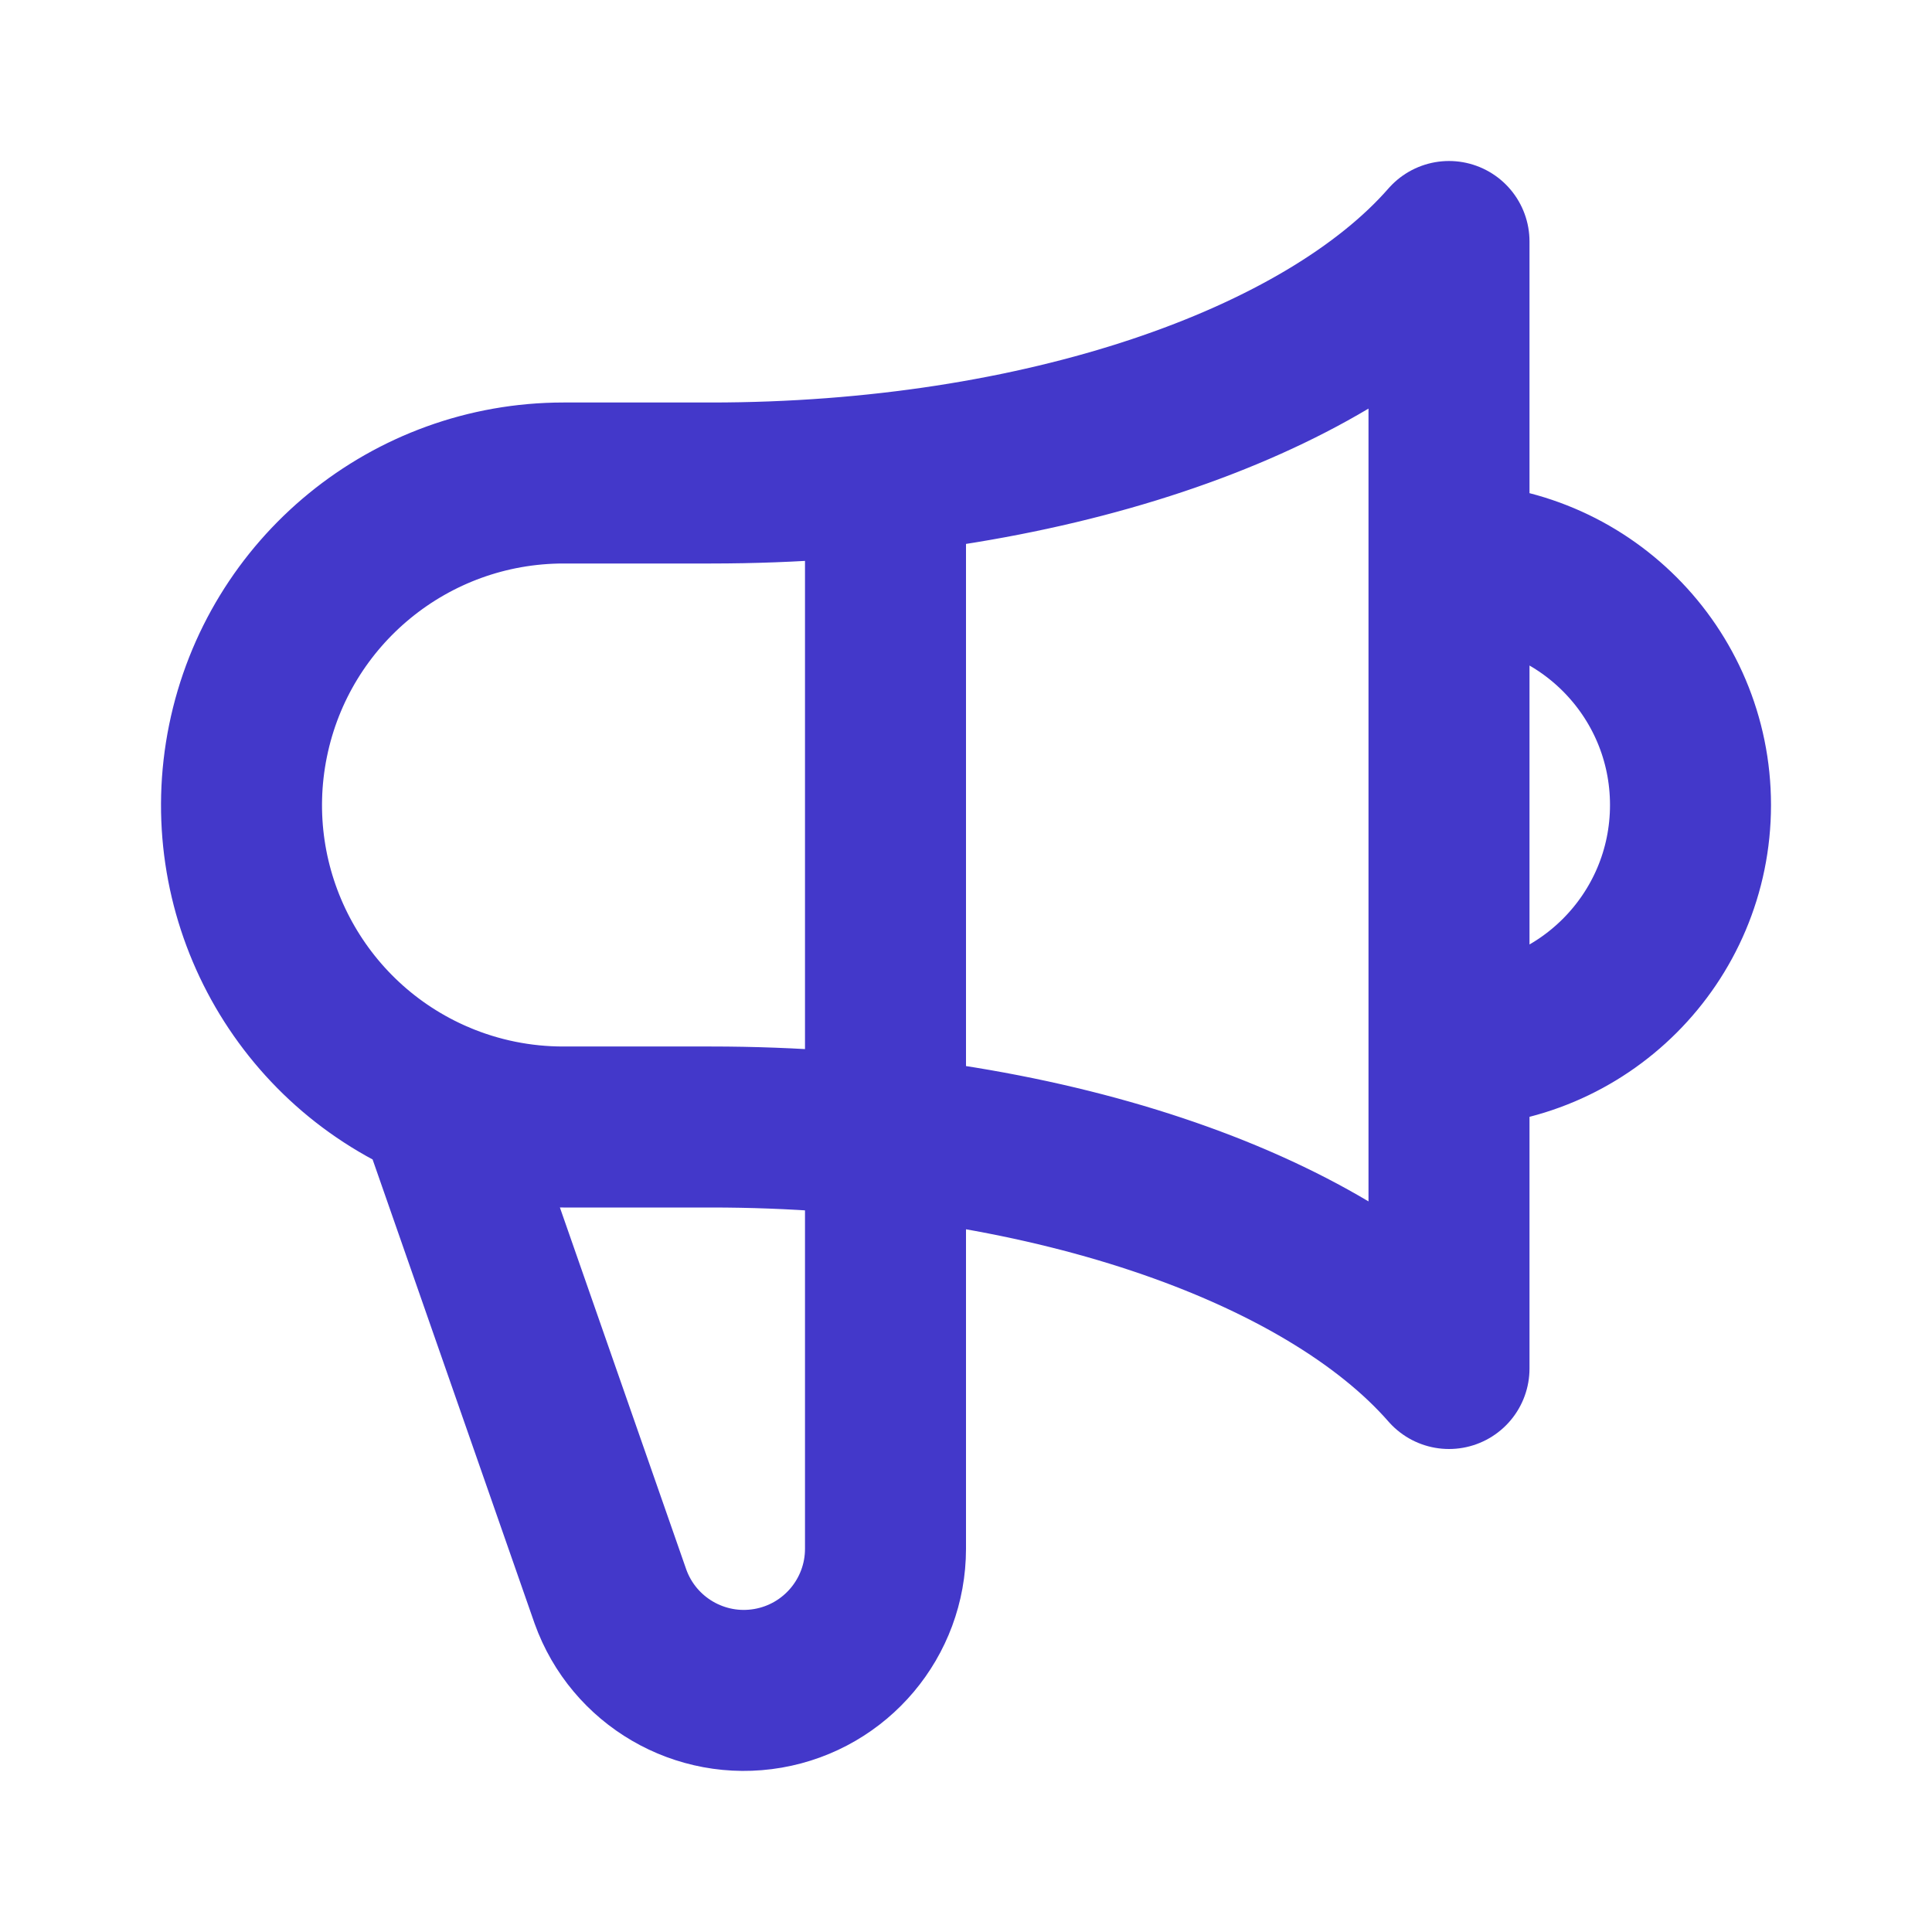
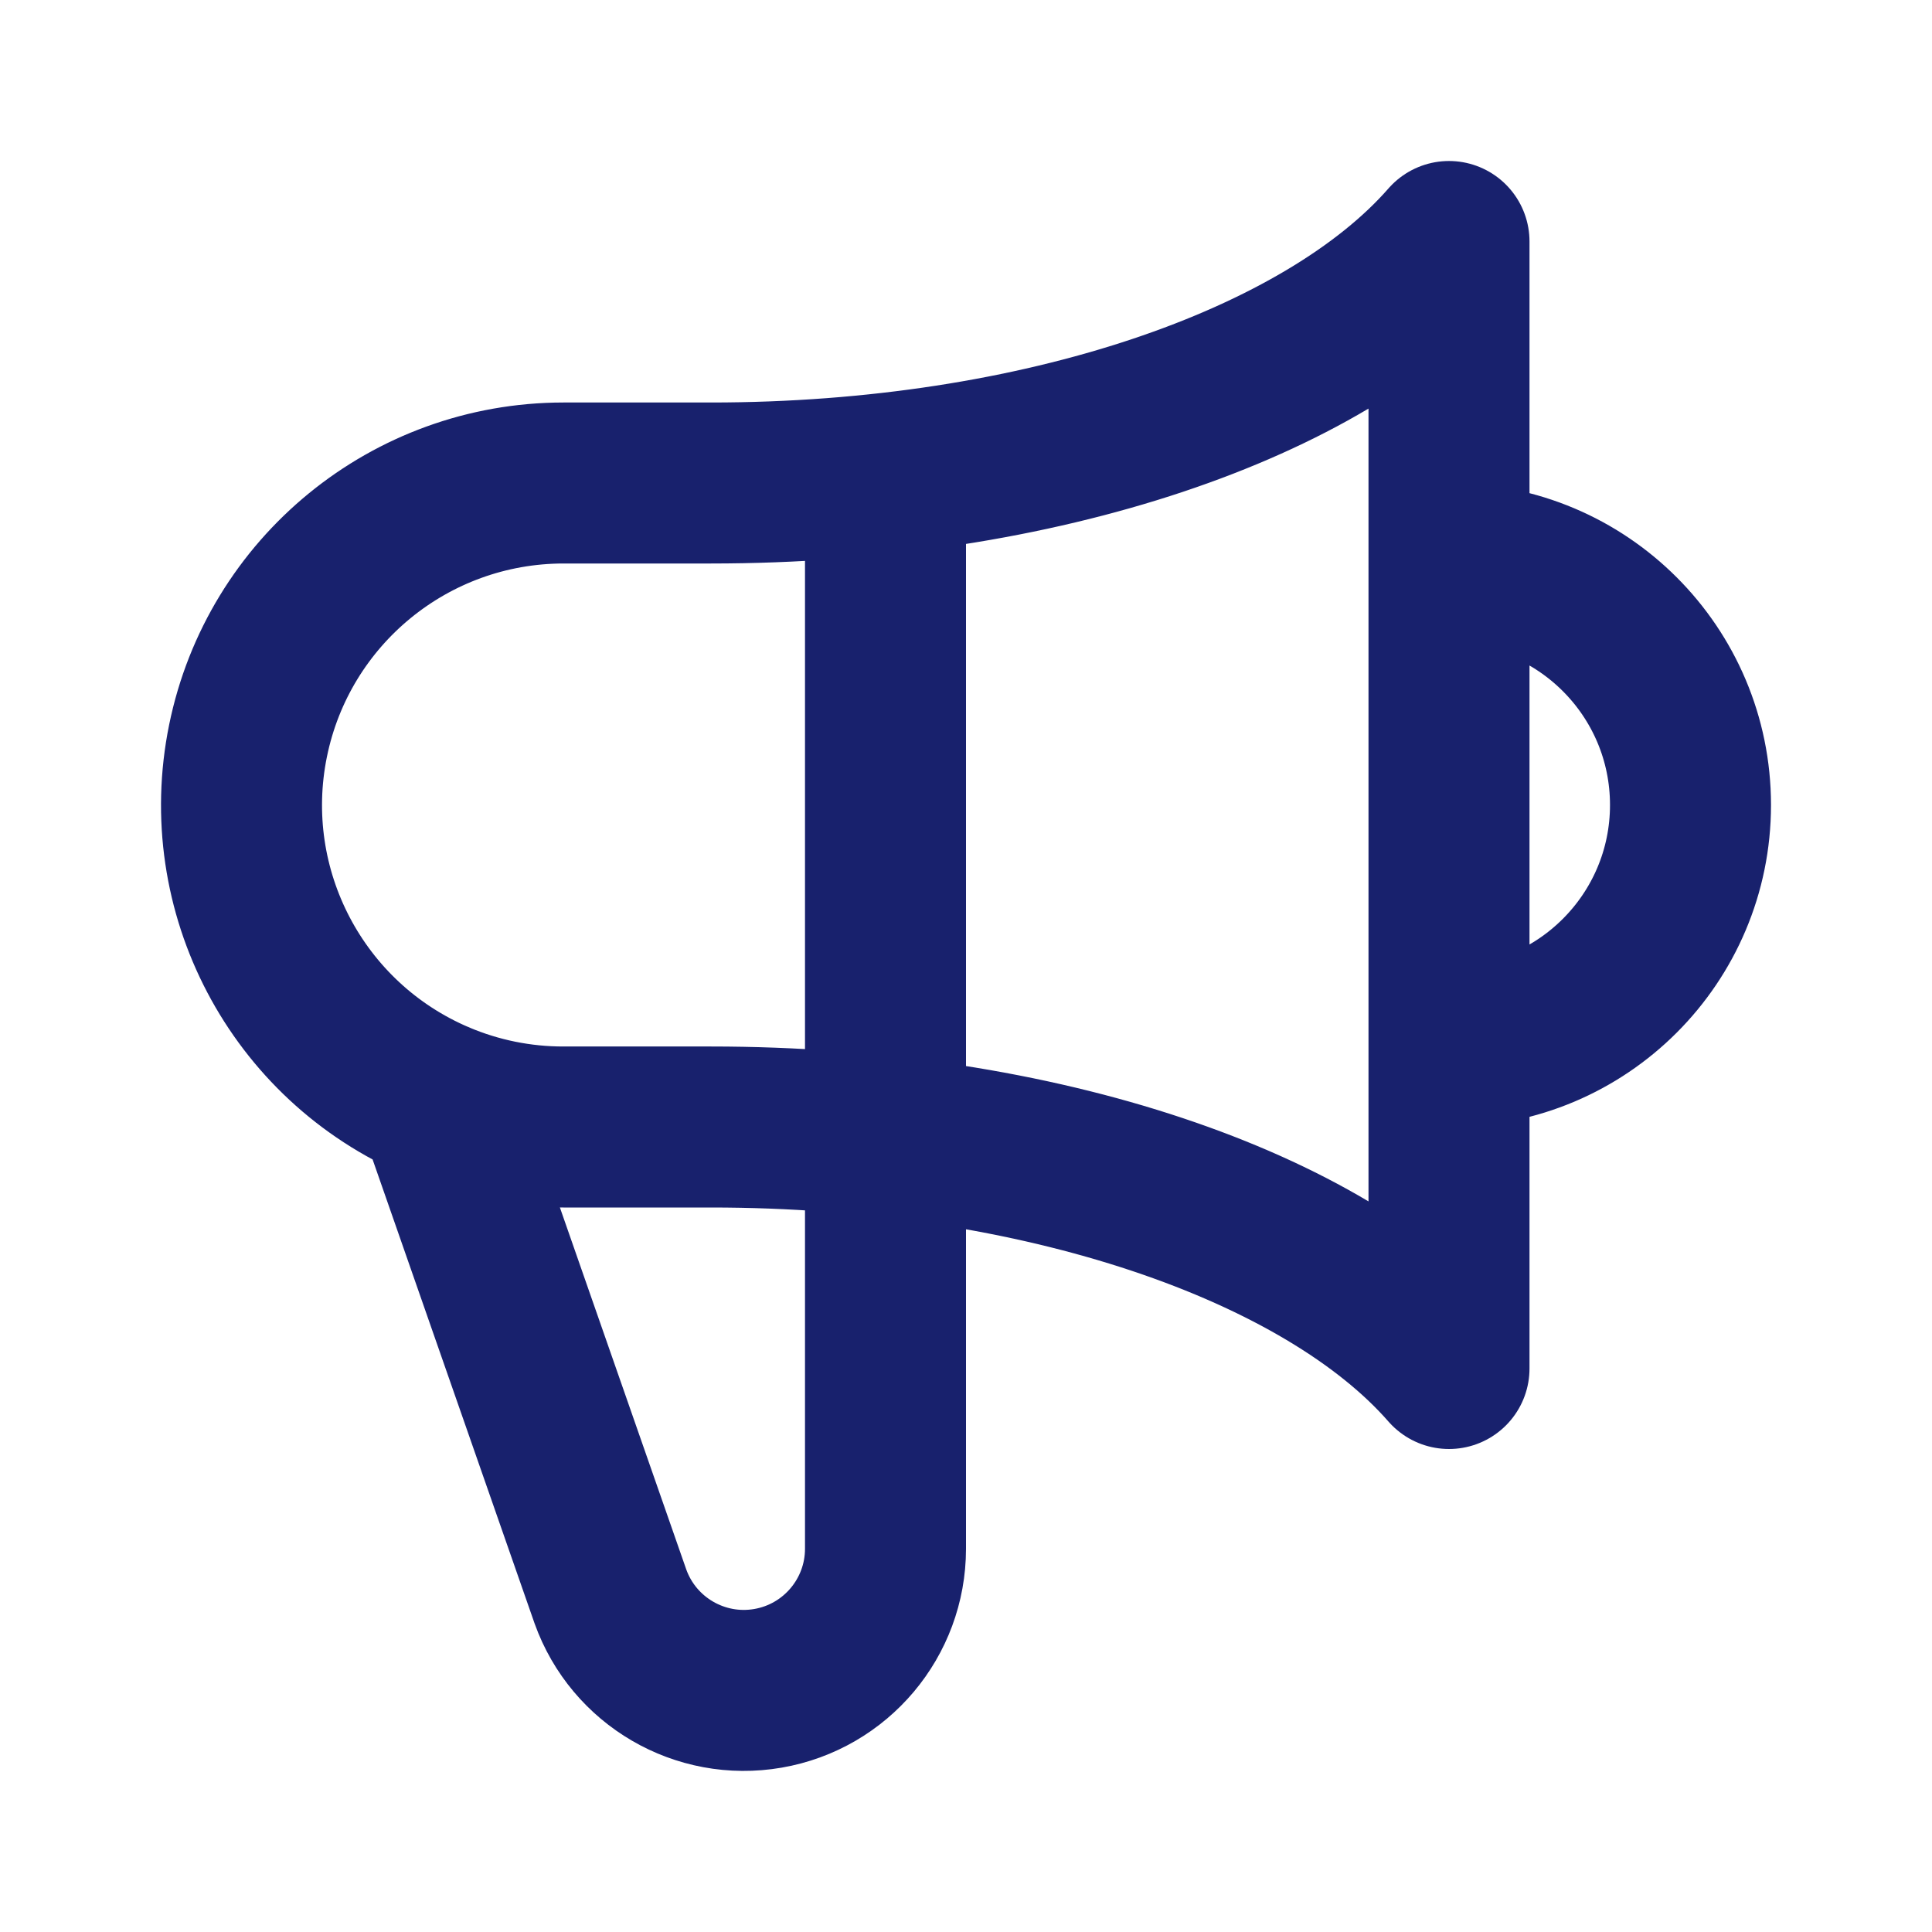
- <svg xmlns="http://www.w3.org/2000/svg" fill="none" height="30px" viewBox="0 0 24 24" width="30px" stroke="#4338ca" stroke-width="2">
+ <svg xmlns="http://www.w3.org/2000/svg" fill="none" height="30px" viewBox="0 0 24 24" width="30px" stroke="#18216d" stroke-width="2">
  <path stroke-linecap="round" stroke-linejoin="round" d="M11 5.882V19.24a1.76 1.76 0 01-3.417.592l-2.147-6.15M18 13a3 3 0 100-6M5.436 13.683A4.001 4.001 0 017 6h1.832c4.1 0 7.625-1.234 9.168-3v14c-1.543-1.766-5.067-3-9.168-3H7a3.988 3.988 0 01-1.564-.317z" />
</svg>
